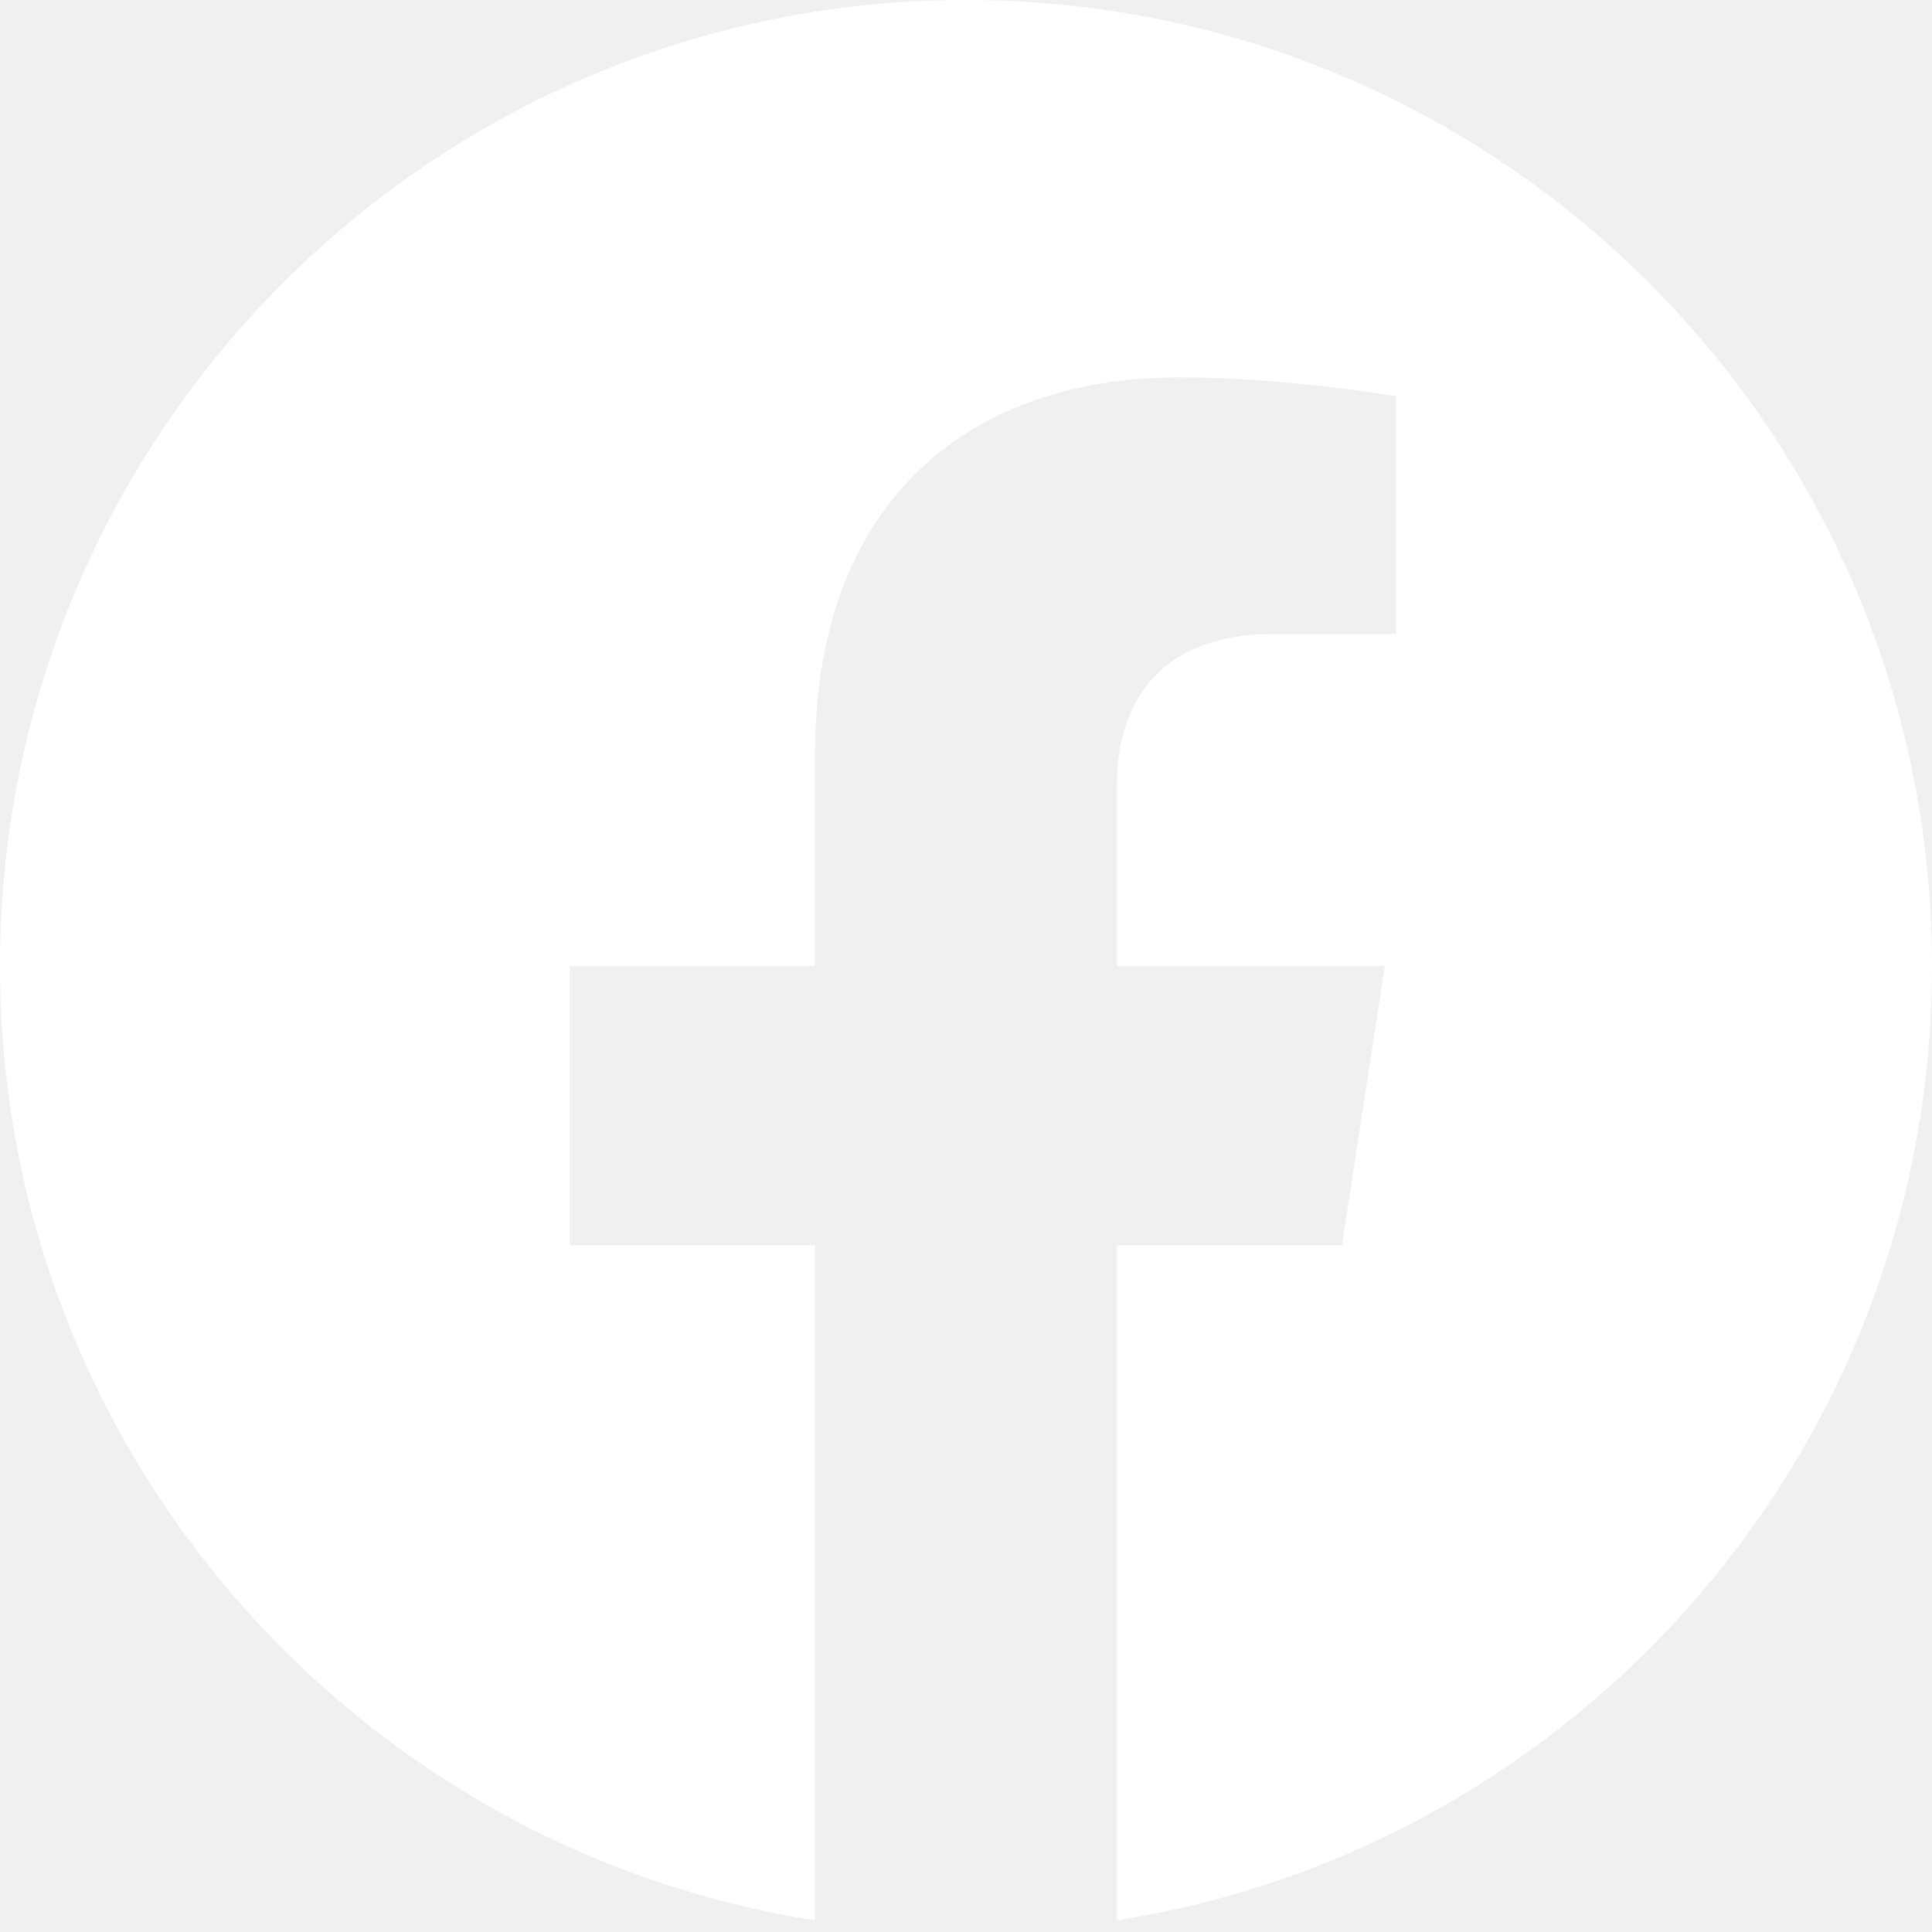
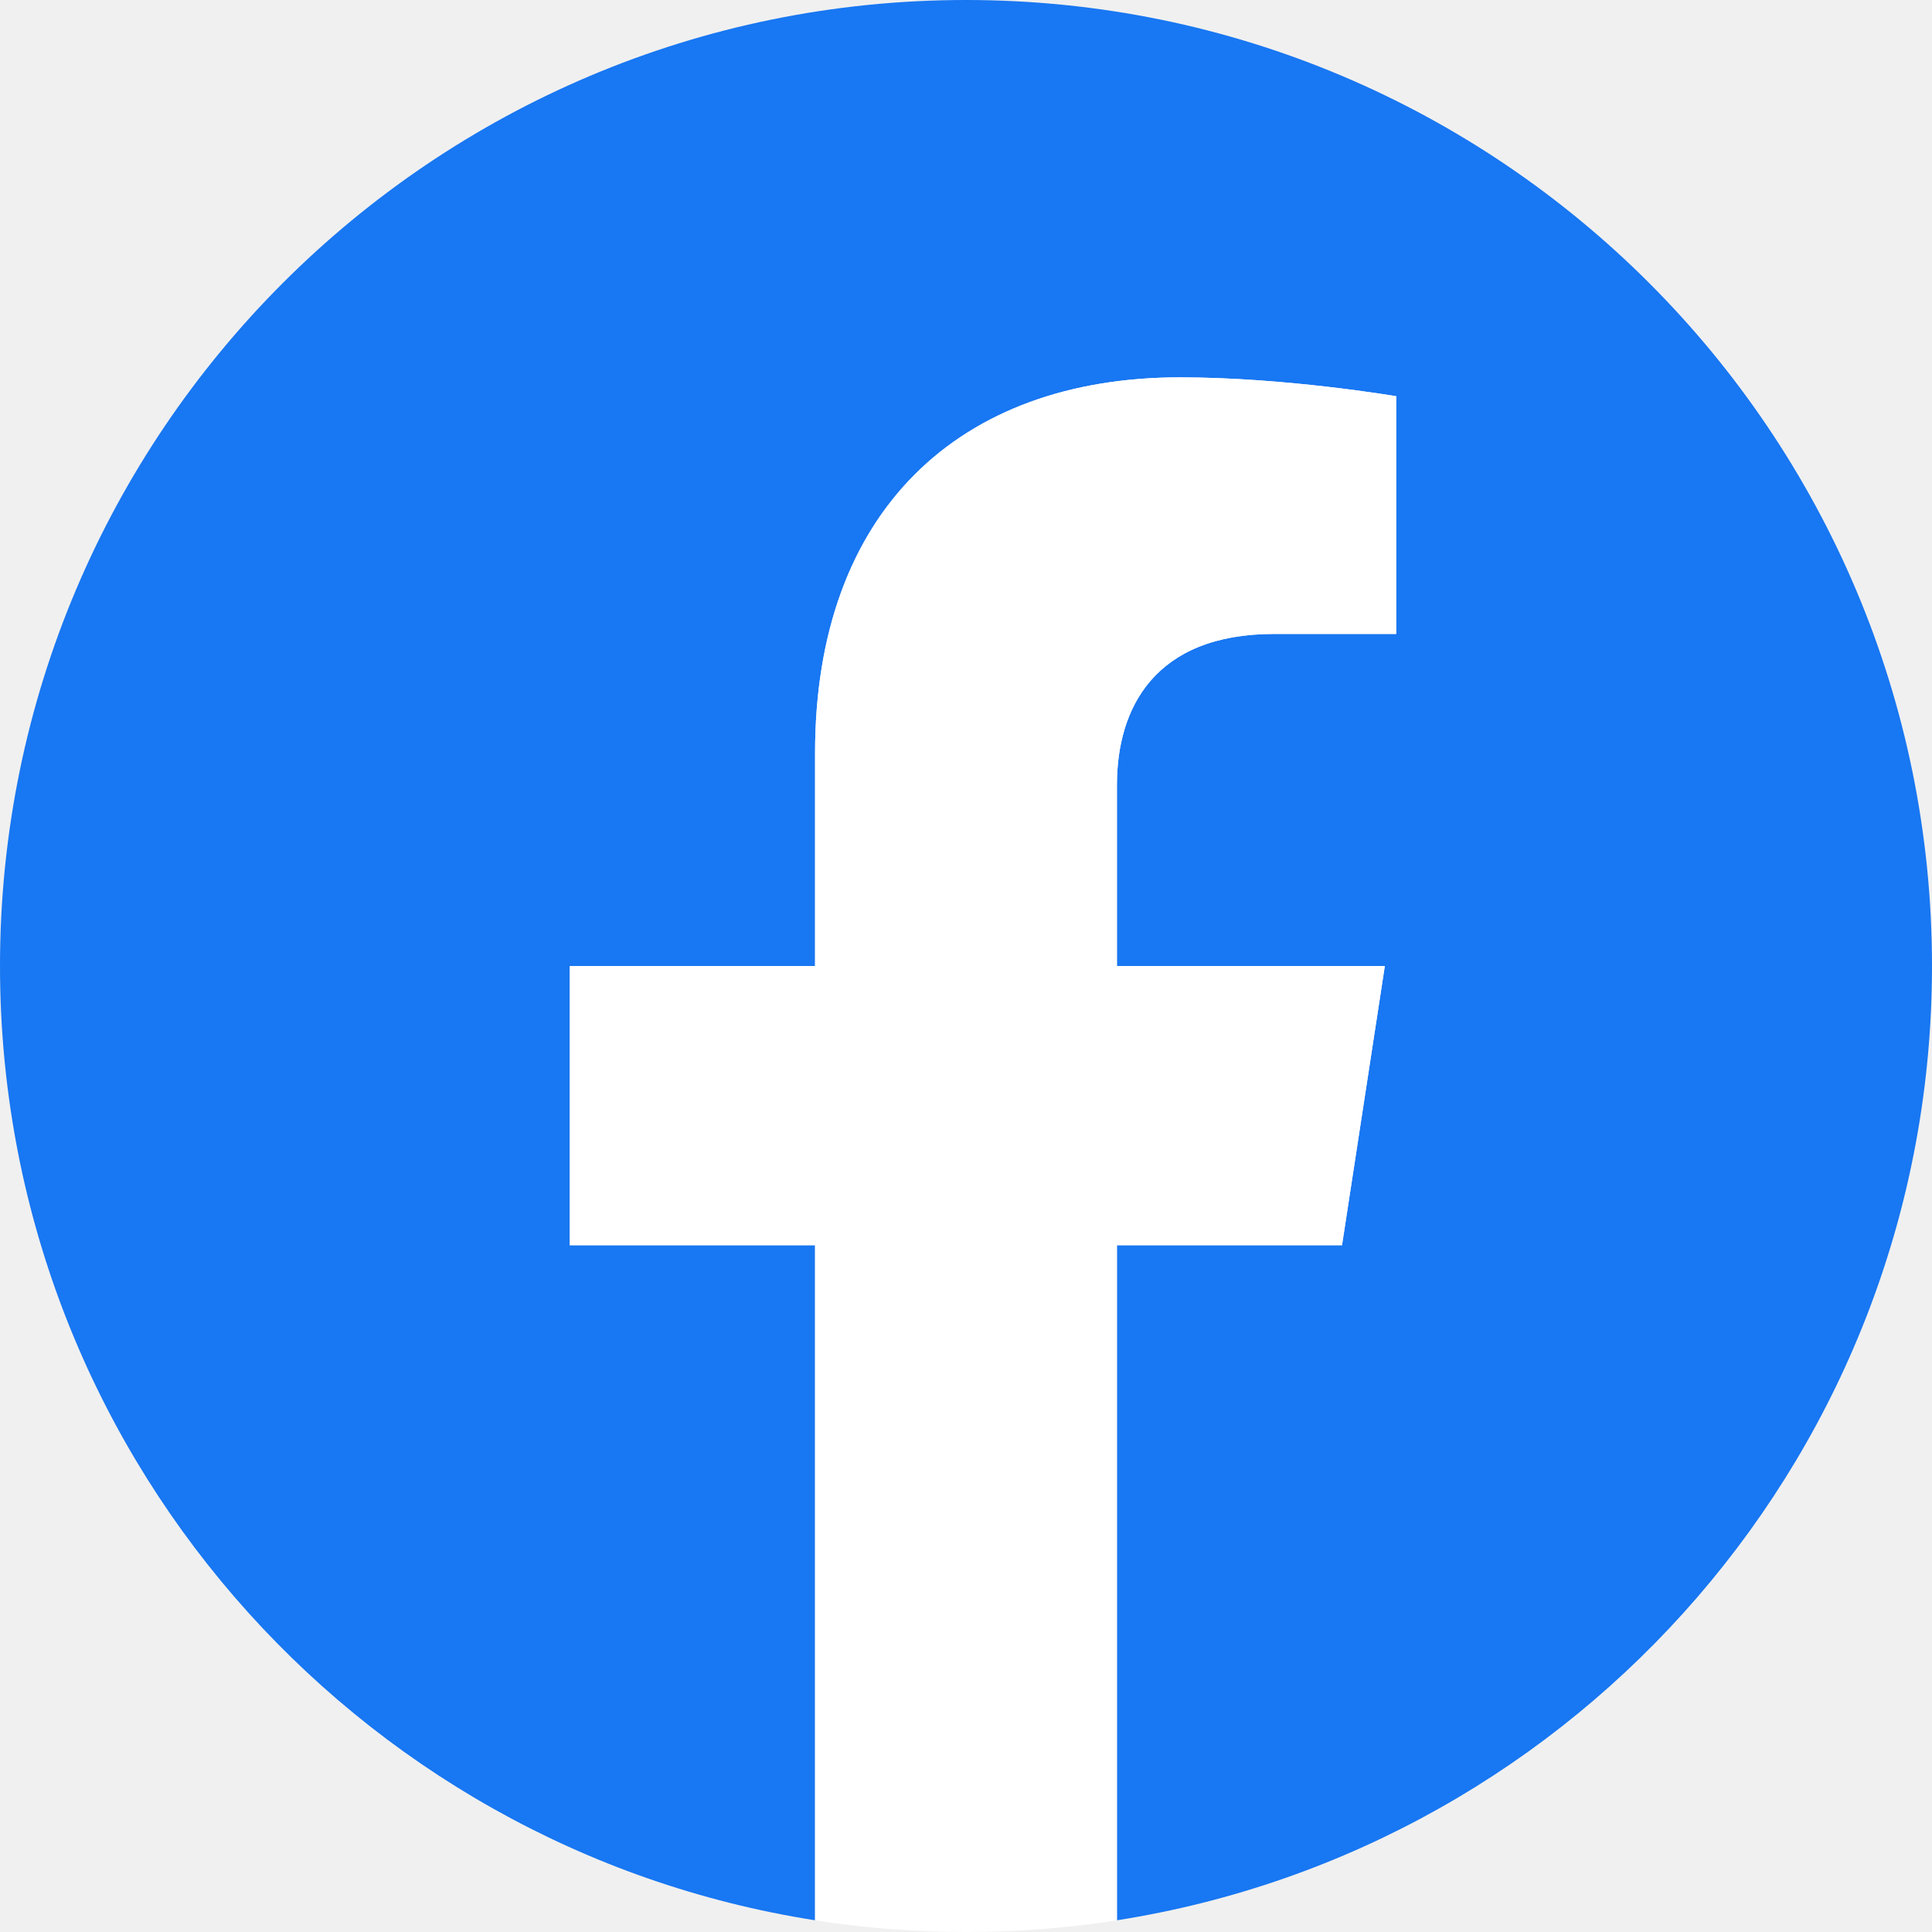
<svg xmlns="http://www.w3.org/2000/svg" width="48" height="48" viewBox="0 0 48 48" fill="none">
-   <path d="M48 24C48 10.744 37.256 0 24 0C10.744 0 0 10.744 0 24C0 35.981 8.775 45.909 20.25 47.709V30.938H14.156V24H20.25V18.712C20.25 12.698 23.831 9.375 29.316 9.375C31.941 9.375 34.688 9.844 34.688 9.844V15.75H31.659C28.678 15.75 27.75 17.602 27.75 19.5V24H34.406L33.342 30.938H27.75V47.709C39.225 45.909 48 35.981 48 24Z" fill="#ffffff" />
-   <path d="M33.342 30.938L34.406 24H27.75V19.5C27.75 17.602 28.678 15.75 31.659 15.75H34.688V9.844C34.688 9.844 31.941 9.375 29.316 9.375C23.831 9.375 20.25 12.698 20.25 18.712V24H14.156V30.938H20.25V47.709C21.473 47.902 22.725 48 24 48C25.275 48 26.527 47.902 27.75 47.709V30.938H33.342Z" fill="none" />
+   <path d="M48 24C48 10.744 37.256 0 24 0C10.744 0 0 10.744 0 24C0 35.981 8.775 45.909 20.25 47.709V30.938H14.156V24H20.25V18.712C20.25 12.698 23.831 9.375 29.316 9.375C31.941 9.375 34.688 9.844 34.688 9.844V15.75H31.659C28.678 15.75 27.75 17.602 27.75 19.5V24H34.406L33.342 30.938H27.75V47.709C39.225 45.909 48 35.981 48 24Z" fill="#1877F2" />
+   <path d="M33.342 30.938L34.406 24H27.75V19.5C27.75 17.602 28.678 15.75 31.659 15.75H34.688V9.844C34.688 9.844 31.941 9.375 29.316 9.375C23.831 9.375 20.25 12.698 20.25 18.712V24H14.156V30.938H20.25V47.709C21.473 47.902 22.725 48 24 48C25.275 48 26.527 47.902 27.75 47.709V30.938H33.342Z" fill="white" />
</svg>
